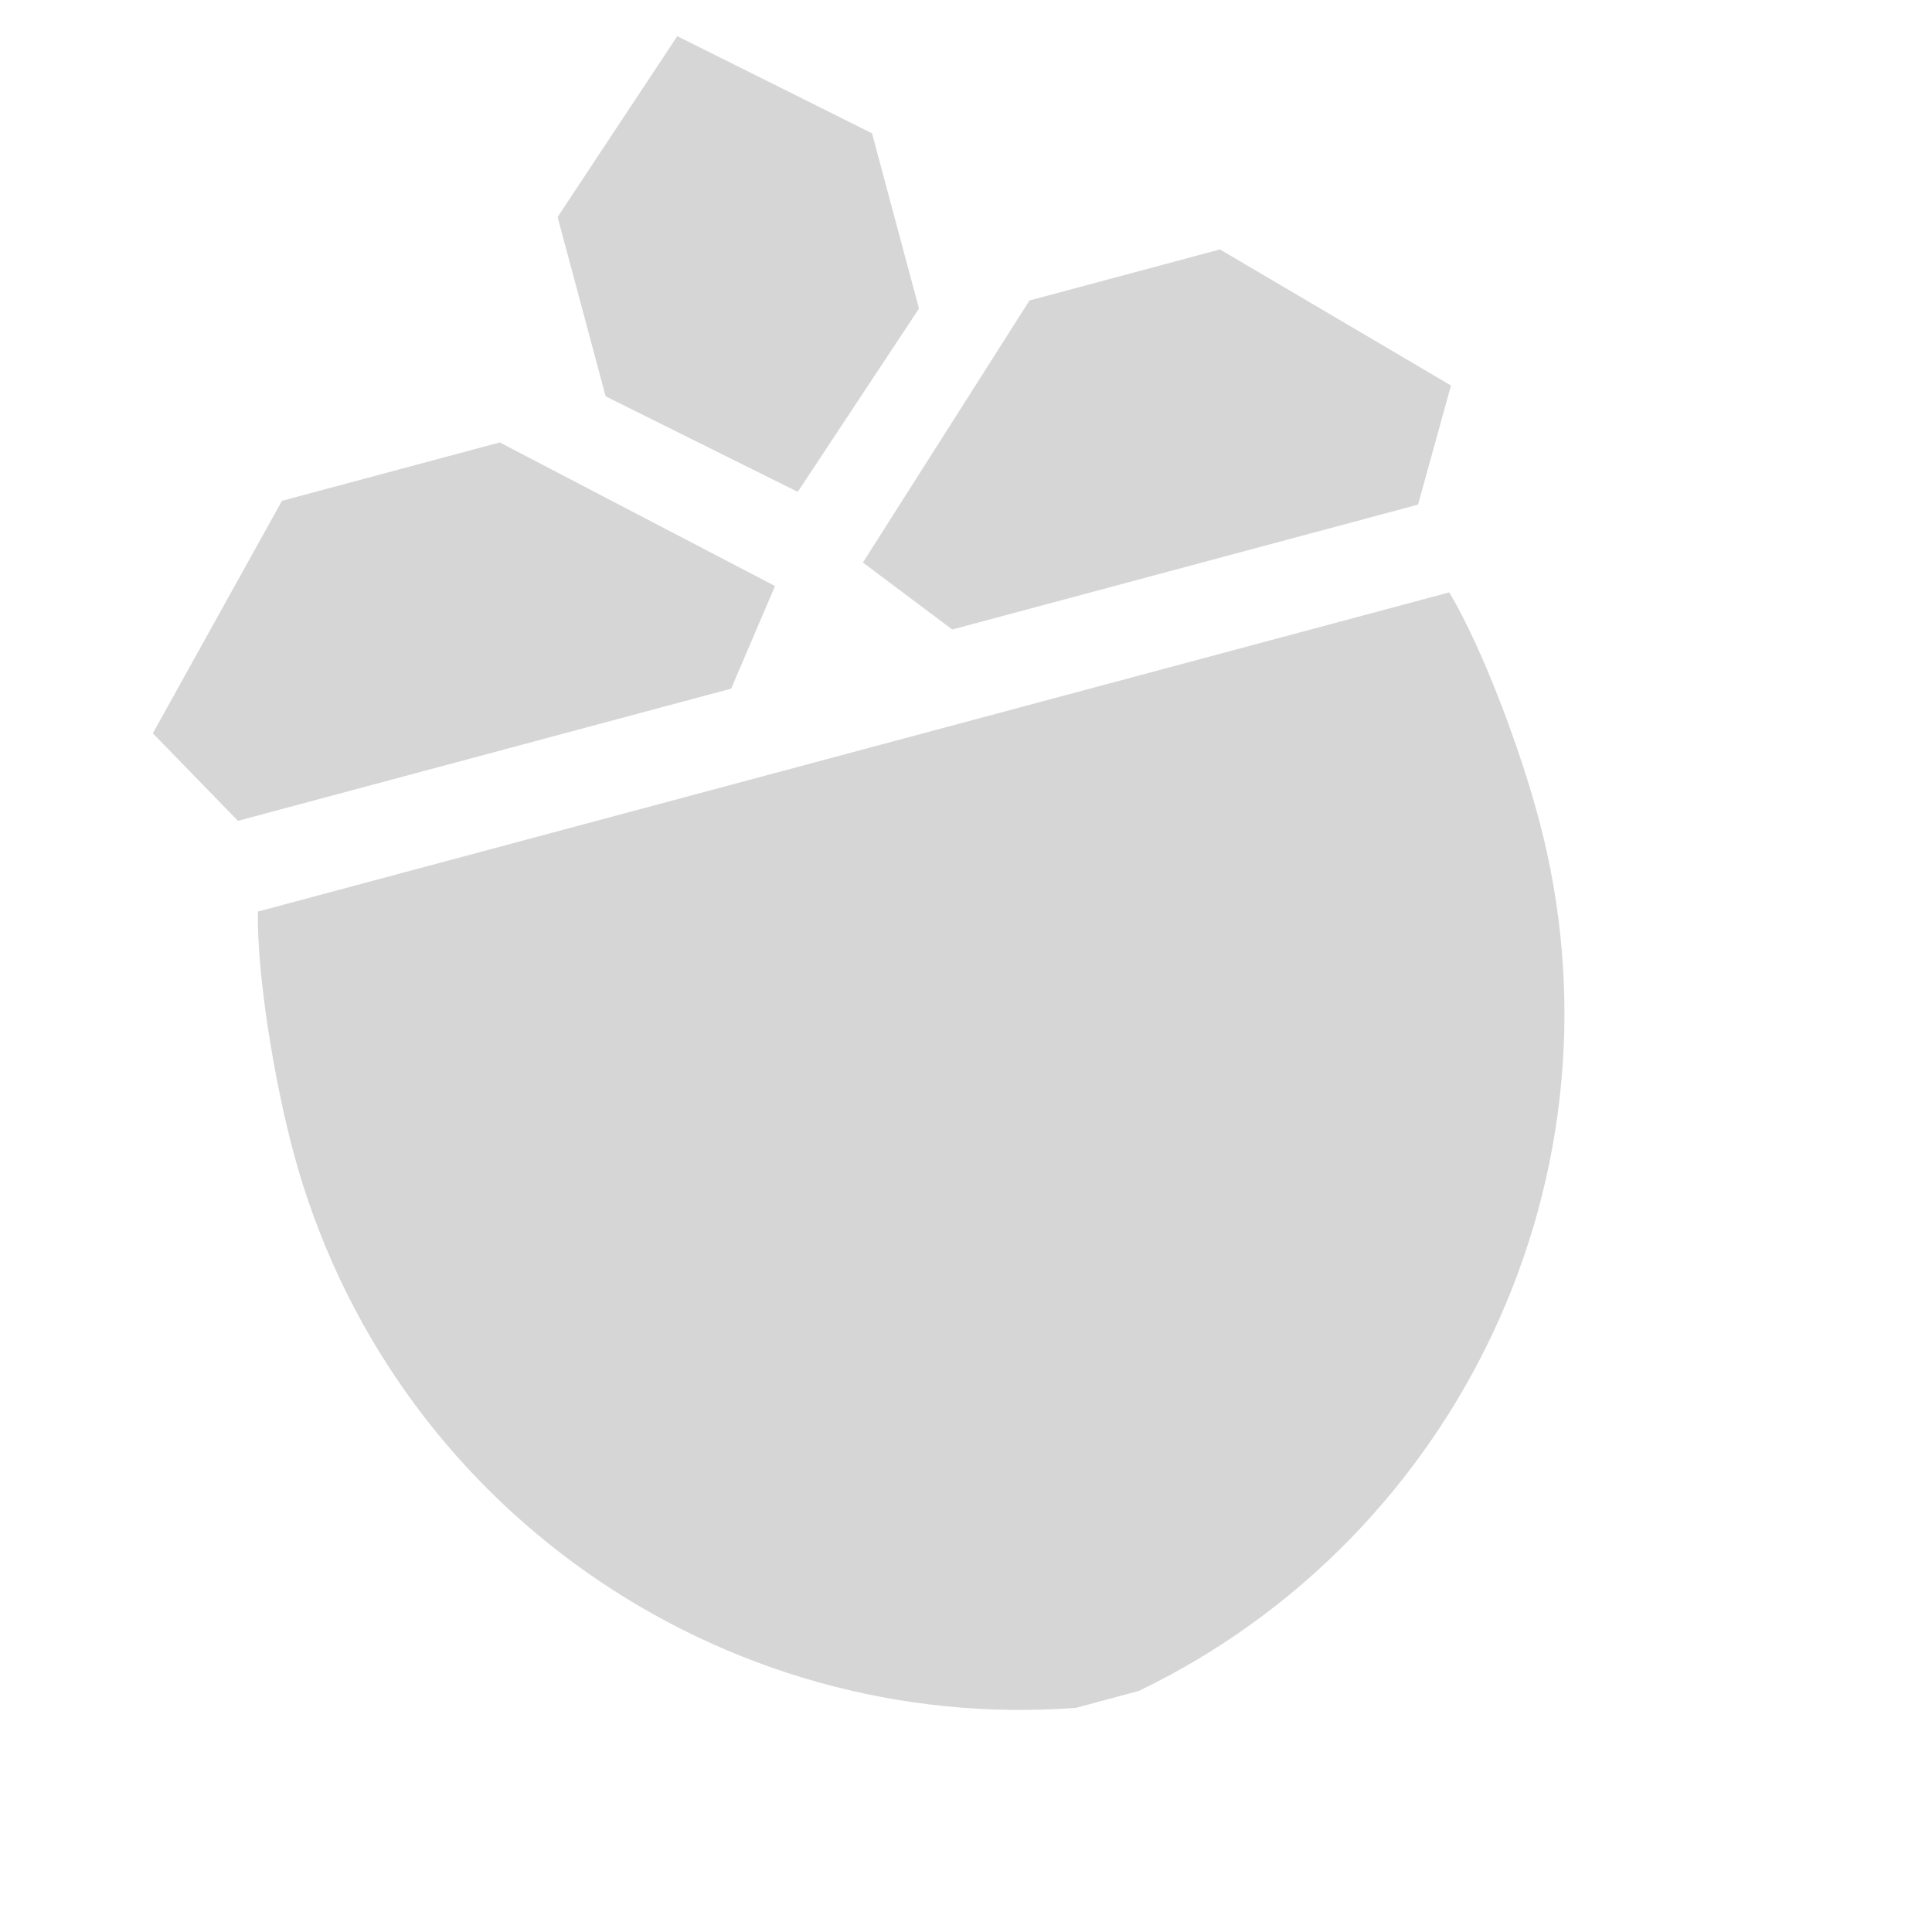
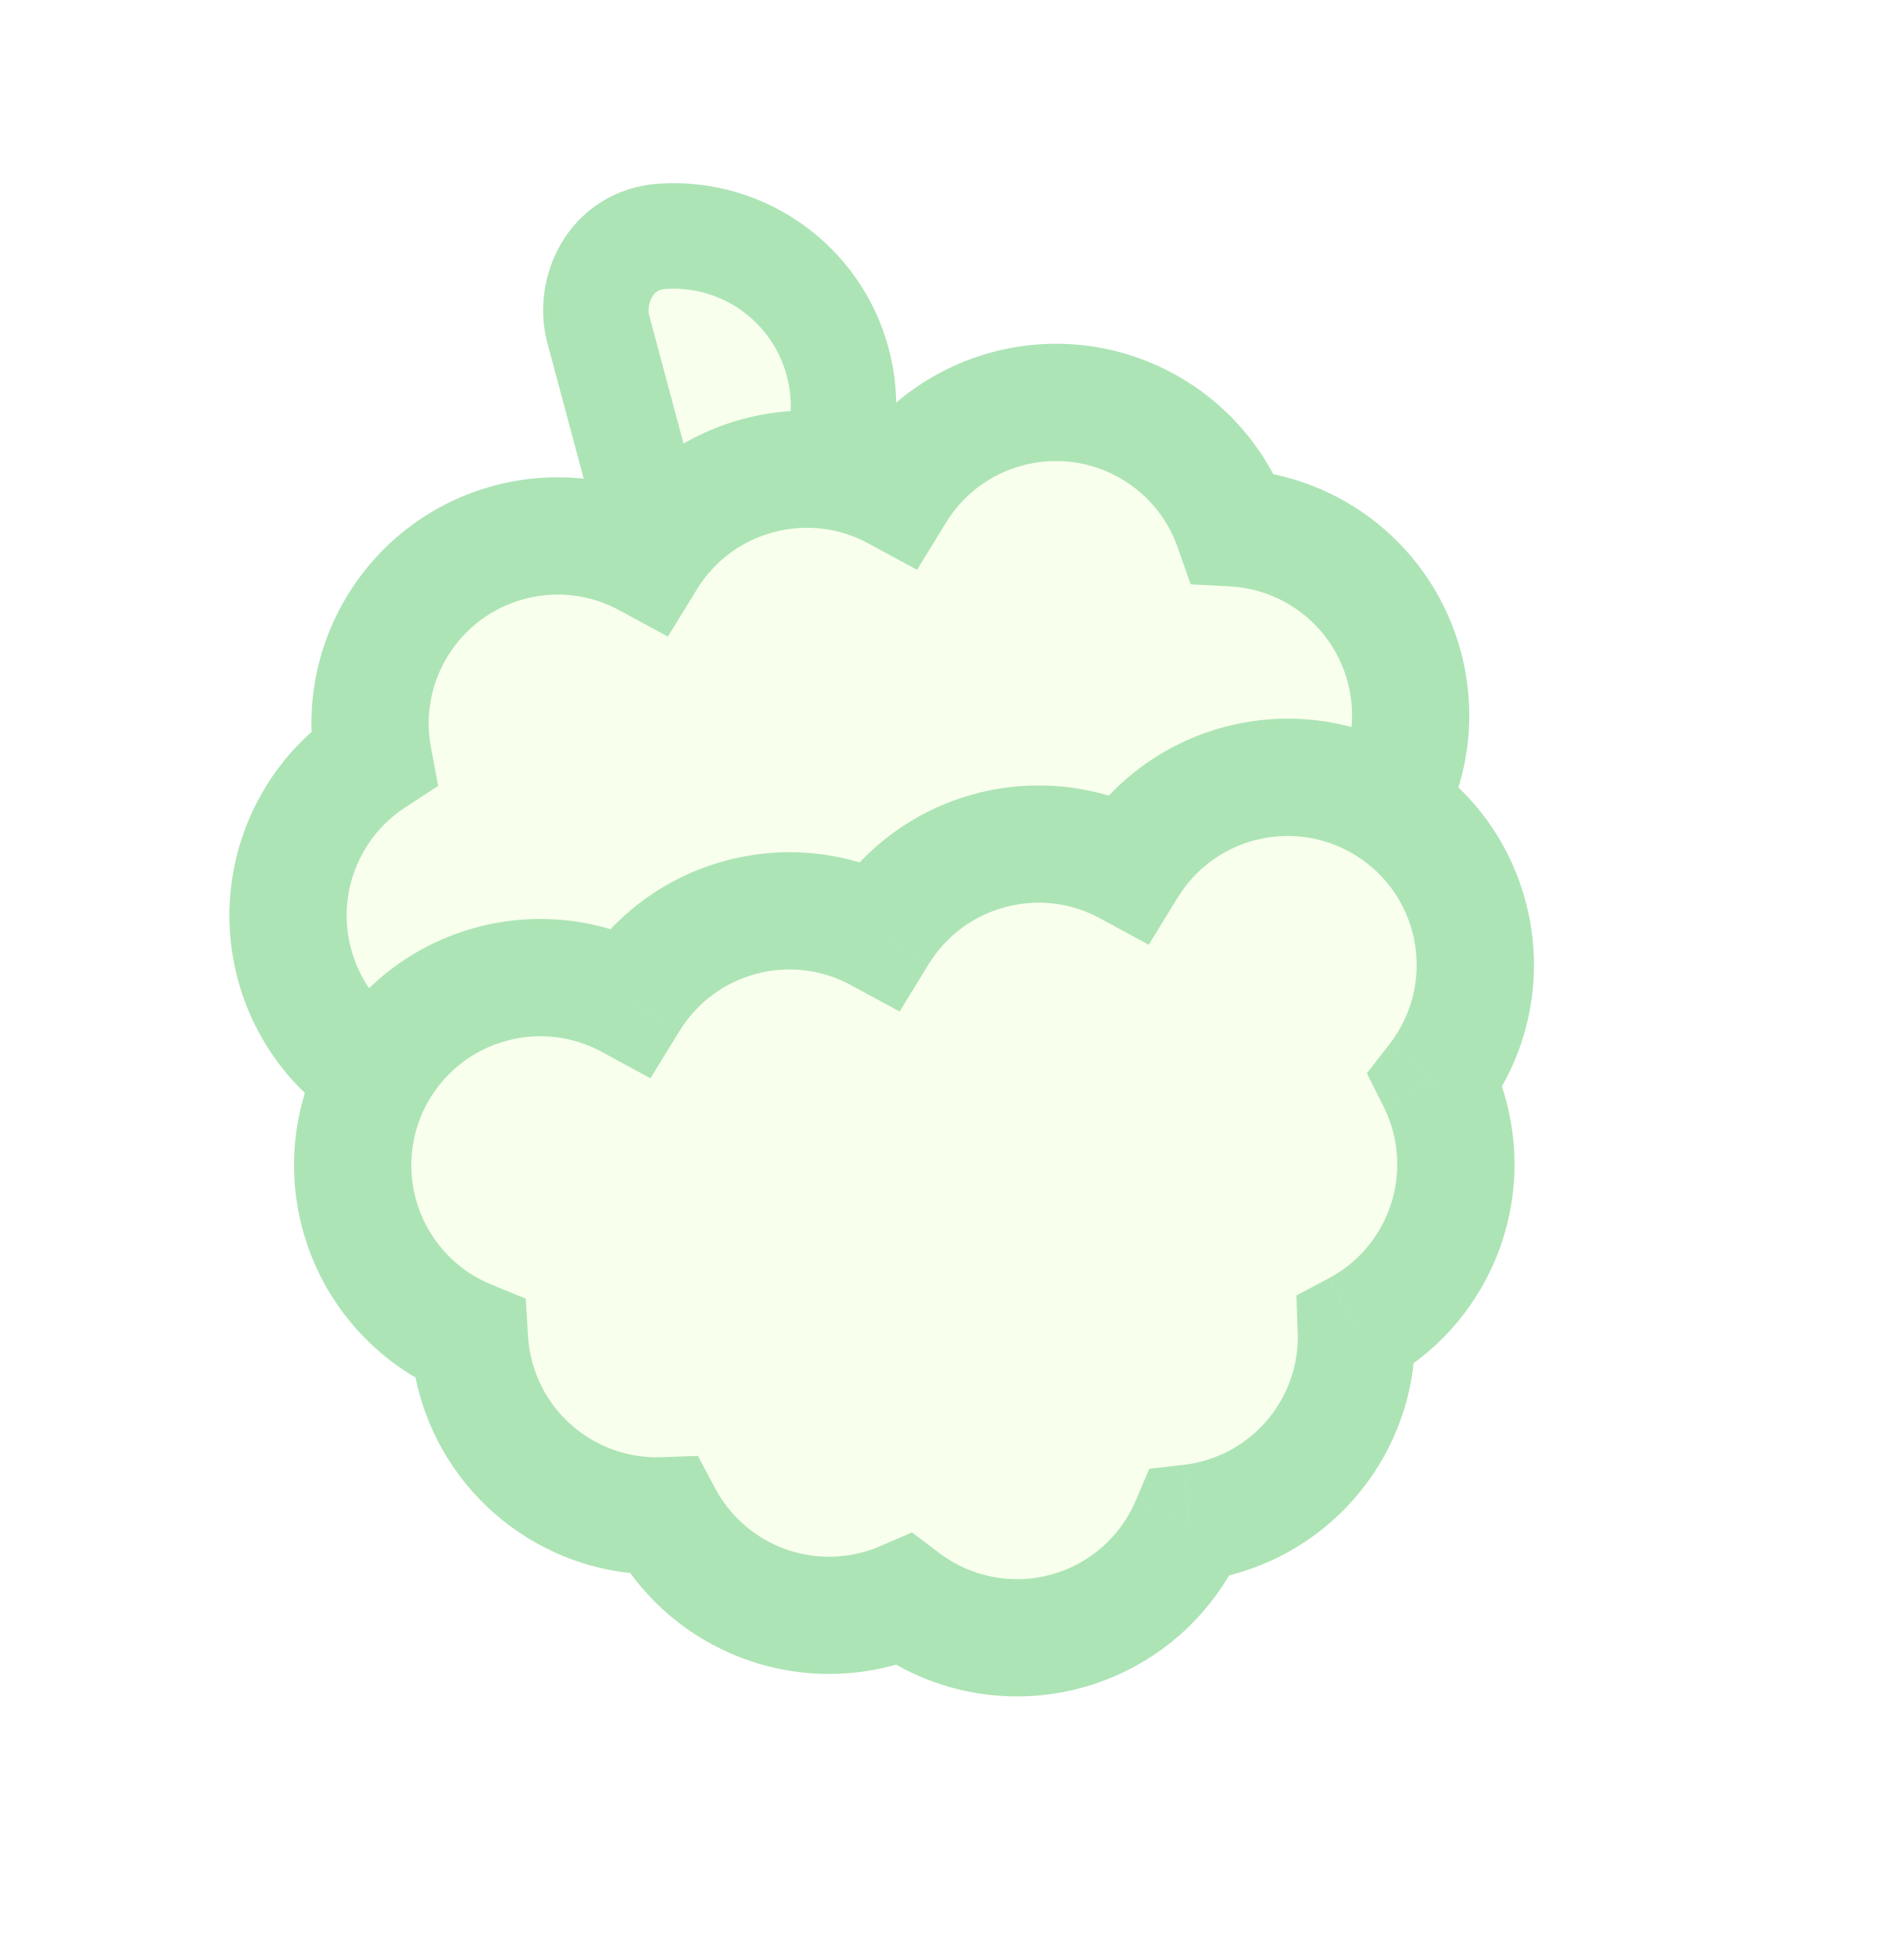
- <svg xmlns="http://www.w3.org/2000/svg" width="36" height="36" viewBox="0 0 36 36" fill="none">
-   <path d="m5.254 9.332-2.406 4.332 1.586 1.631 9.19-2.463.818-1.912-5.13-2.676-4.058 1.088zM17.743 11.73l8.68-2.327.614-2.22-4.305-2.535-3.549.951-3.104 4.883 1.664 1.247zM11.285 7.384l-.895-3.34 2.23-3.37 3.629 1.81.875 3.266-2.251 3.403-.008.012-3.58-1.78zM5.466 21.465c-.34-1.27-.676-3.225-.661-4.479l22.2-5.948c.639 1.078 1.325 2.939 1.665 4.21 1.773 6.616-1.495 13.395-7.45 16.26l-1.172.315c-6.59.495-12.809-3.742-14.582-10.358z" fill="#D6D6D6" />
+ <svg xmlns="http://www.w3.org/2000/svg" width="37" height="38" viewBox="0 0 37 38" fill="none">
+   <path d="M16.284 7.036a3.305 3.305 0 0 0-3.397-2.444c-1.042.066-1.45 1.082-1.258 1.803l.944 3.523c.194.722 1.056 1.397 1.99.933a3.306 3.306 0 0 0 1.721-3.815z" fill="#F8FFED" stroke="#ADE4B5" stroke-width="2.051" />
+   <path fill-rule="evenodd" clip-rule="evenodd" d="M23.968 10.26a3.648 3.648 0 0 1 .75 7.164 3.634 3.634 0 0 1-2.68-.315 3.634 3.634 0 0 1-2.163 1.613 3.634 3.634 0 0 1-2.68-.316 3.634 3.634 0 0 1-2.163 1.614 3.634 3.634 0 0 1-2.68-.316 3.647 3.647 0 1 1-5.095-4.967 3.647 3.647 0 0 1 5.32-3.88 3.634 3.634 0 0 1 2.163-1.613 3.634 3.634 0 0 1 2.68.316 3.647 3.647 0 0 1 6.547.7z" fill="#F8FFED" />
+   <path d="m23.968 10.26-1.076.377.253.72.762.04.06-1.137zm-1.93 6.849.543-1.002-.949-.514-.565.92.971.596zm-4.843 1.297.543-1.002-.949-.514-.565.92.971.596zm-4.843 1.298.543-1.002-.949-.514-.565.92.971.596zm-5.095-4.967.621.956.64-.417-.141-.75-1.12.211zm5.32-3.88-.542 1.003.948.514.565-.92-.97-.596zM17.42 9.56l-.542 1.002.949.514.564-.92-.97-.596zm10.977 3.103a4.788 4.788 0 0 0-4.37-3.541l-.12 2.276c1.057.055 2.001.781 2.29 1.855l2.2-.59zm-3.384 5.862a4.786 4.786 0 0 0 3.384-5.862l-2.2.59a2.507 2.507 0 0 1-1.774 3.07l.59 2.202zm-3.517-.414a4.774 4.774 0 0 0 3.517.414l-.59-2.201a2.494 2.494 0 0 1-1.842-.217l-1.085 2.004zm-1.326 1.712a4.773 4.773 0 0 0 2.84-2.118l-1.943-1.193a2.494 2.494 0 0 1-1.487 1.11l.59 2.2zm-3.517-.415a4.774 4.774 0 0 0 3.517.415l-.59-2.202a2.494 2.494 0 0 1-1.842-.217l-1.085 2.004zm-1.326 1.712a4.774 4.774 0 0 0 2.84-2.117l-1.943-1.193a2.494 2.494 0 0 1-1.487 1.109l.59 2.201zm-3.517-.414a4.774 4.774 0 0 0 3.517.414l-.59-2.201a2.494 2.494 0 0 1-1.842-.217l-1.085 2.004zm-1.326 1.712a4.774 4.774 0 0 0 2.84-2.117l-1.943-1.193a2.494 2.494 0 0 1-1.487 1.109l.59 2.201zm-5.862-3.384a4.786 4.786 0 0 0 5.862 3.384l-.59-2.201a2.507 2.507 0 0 1-3.07-1.773l-2.202.59zm2.014-5.252a4.788 4.788 0 0 0-2.014 5.252l2.202-.59a2.509 2.509 0 0 1 1.054-2.751l-1.242-1.911zm1.74.744a2.507 2.507 0 0 1 1.816-2.883l-.59-2.202a4.786 4.786 0 0 0-3.465 5.508l2.24-.423zm1.816-2.883a2.494 2.494 0 0 1 1.843.217l1.085-2.004a4.773 4.773 0 0 0-3.518-.415l.59 2.202zm4.253-3.5a4.774 4.774 0 0 0-2.839 2.118l1.942 1.193a2.495 2.495 0 0 1 1.487-1.109l-.59-2.201zm3.518.415a4.774 4.774 0 0 0-3.518-.414l.59 2.201a2.494 2.494 0 0 1 1.843.217l1.085-2.004zm1.325-1.712a4.773 4.773 0 0 0-2.839 2.118l1.942 1.192a2.494 2.494 0 0 1 1.487-1.109l-.59-2.2zm5.755 3.037a4.786 4.786 0 0 0-5.755-3.037l.59 2.201a2.507 2.507 0 0 1 3.014 1.59l2.151-.754z" fill="#ADE4B5" />
+   <path fill-rule="evenodd" clip-rule="evenodd" d="M20.715 31.71a3.64 3.64 0 0 1-3.144-.615 3.648 3.648 0 0 1-4.677-1.633 3.648 3.648 0 0 1-3.769-3.436 3.647 3.647 0 1 1 3.113-6.584A3.634 3.634 0 0 1 14.4 17.83a3.635 3.635 0 0 1 2.68.316 3.634 3.634 0 0 1 2.163-1.613 3.634 3.634 0 0 1 2.68.315 3.646 3.646 0 1 1 5.988 4.145 3.648 3.648 0 0 1-1.547 4.86 3.648 3.648 0 0 1-3.234 3.753 3.64 3.64 0 0 1-2.416 2.105z" fill="#F8FFED" />
+   <path d="m17.571 31.095.687-.909-.53-.4-.61.264.453 1.045zm-4.676-1.632 1.007-.534-.335-.631-.713.026.04 1.139zm-3.77-3.437 1.138-.066-.042-.717-.665-.272-.431 1.055zm3.113-6.583-.543 1.002.949.514.565-.92-.971-.596zm4.843-1.298-.543 1.002.95.514.564-.92-.971-.596zm4.843-1.298-.543 1.002.95.514.564-.92-.971-.596zm5.987 4.145-.9-.698-.44.568.322.642 1.018-.512zm-1.546 4.861-.534-1.007-.63.335.025.713 1.139-.04zm-3.234 3.752-.13-1.132-.66.076-.26.613 1.05.444zm-6.247 2.4a4.78 4.78 0 0 0 4.127.805l-.59-2.201a2.501 2.501 0 0 1-2.163-.423l-1.374 1.819zm.47.37c.232-.063.456-.141.67-.234l-.906-2.091a2.54 2.54 0 0 1-.353.123l.59 2.201zm-5.466-2.379a4.787 4.787 0 0 0 5.467 2.378l-.59-2.201a2.508 2.508 0 0 1-2.863-1.244l-2.014 1.067zm-3.745-2.94a4.787 4.787 0 0 0 4.793 3.545l-.082-2.277a2.508 2.508 0 0 1-2.51-1.858l-2.2.59zm-.156-.964c.02.321.07.644.156.964l2.202-.59a2.532 2.532 0 0 1-.082-.506l-2.276.132zM5.88 23.888a4.78 4.78 0 0 0 2.815 3.193l.862-2.11a2.501 2.501 0 0 1-1.476-1.673l-2.201.59zm3.384-5.862a4.786 4.786 0 0 0-3.384 5.862l2.201-.59a2.507 2.507 0 0 1 1.773-3.07l-.59-2.202zm3.518.415a4.774 4.774 0 0 0-3.518-.415l.59 2.202a2.494 2.494 0 0 1 1.842.217l1.085-2.004zm1.325-1.712a4.774 4.774 0 0 0-2.84 2.117l1.943 1.193a2.495 2.495 0 0 1 1.487-1.109l-.59-2.201zm3.518.414a4.774 4.774 0 0 0-3.518-.414l.59 2.201a2.494 2.494 0 0 1 1.842.217l1.086-2.004zm1.325-1.712a4.774 4.774 0 0 0-2.84 2.118l1.943 1.192a2.494 2.494 0 0 1 1.487-1.109l-.59-2.201zm3.518.414a4.773 4.773 0 0 0-3.518-.414l.59 2.201a2.494 2.494 0 0 1 1.842.217l1.086-2.004zm1.325-1.712a4.774 4.774 0 0 0-2.84 2.118l1.943 1.193a2.495 2.495 0 0 1 1.487-1.11l-.59-2.2zm5.862 3.384a4.786 4.786 0 0 0-5.862-3.384l.59 2.202a2.507 2.507 0 0 1 3.07 1.772l2.202-.59zm-.842 4.173a4.78 4.78 0 0 0 .842-4.173l-2.202.59c.211.787.024 1.587-.441 2.187l1.801 1.396zm.465-.296a4.81 4.81 0 0 0-.347-.913l-2.037 1.023c.075.15.137.31.182.48l2.202-.59zm-2.378 5.466a4.788 4.788 0 0 0 2.378-5.466l-2.202.59a2.508 2.508 0 0 1-1.244 2.862L26.9 26.86zm-1.673-.966a2.508 2.508 0 0 1-1.857 2.51l.59 2.2a4.787 4.787 0 0 0 3.545-4.792l-2.278.082zm-1.857 2.51a2.54 2.54 0 0 1-.368.07l.26 2.264c.233-.027.466-.071.698-.133l-.59-2.202zM21.01 32.81a4.78 4.78 0 0 0 3.17-2.76l-2.1-.888a2.5 2.5 0 0 1-1.66 1.447l.59 2.201z" fill="#ADE4B5" />
</svg>
